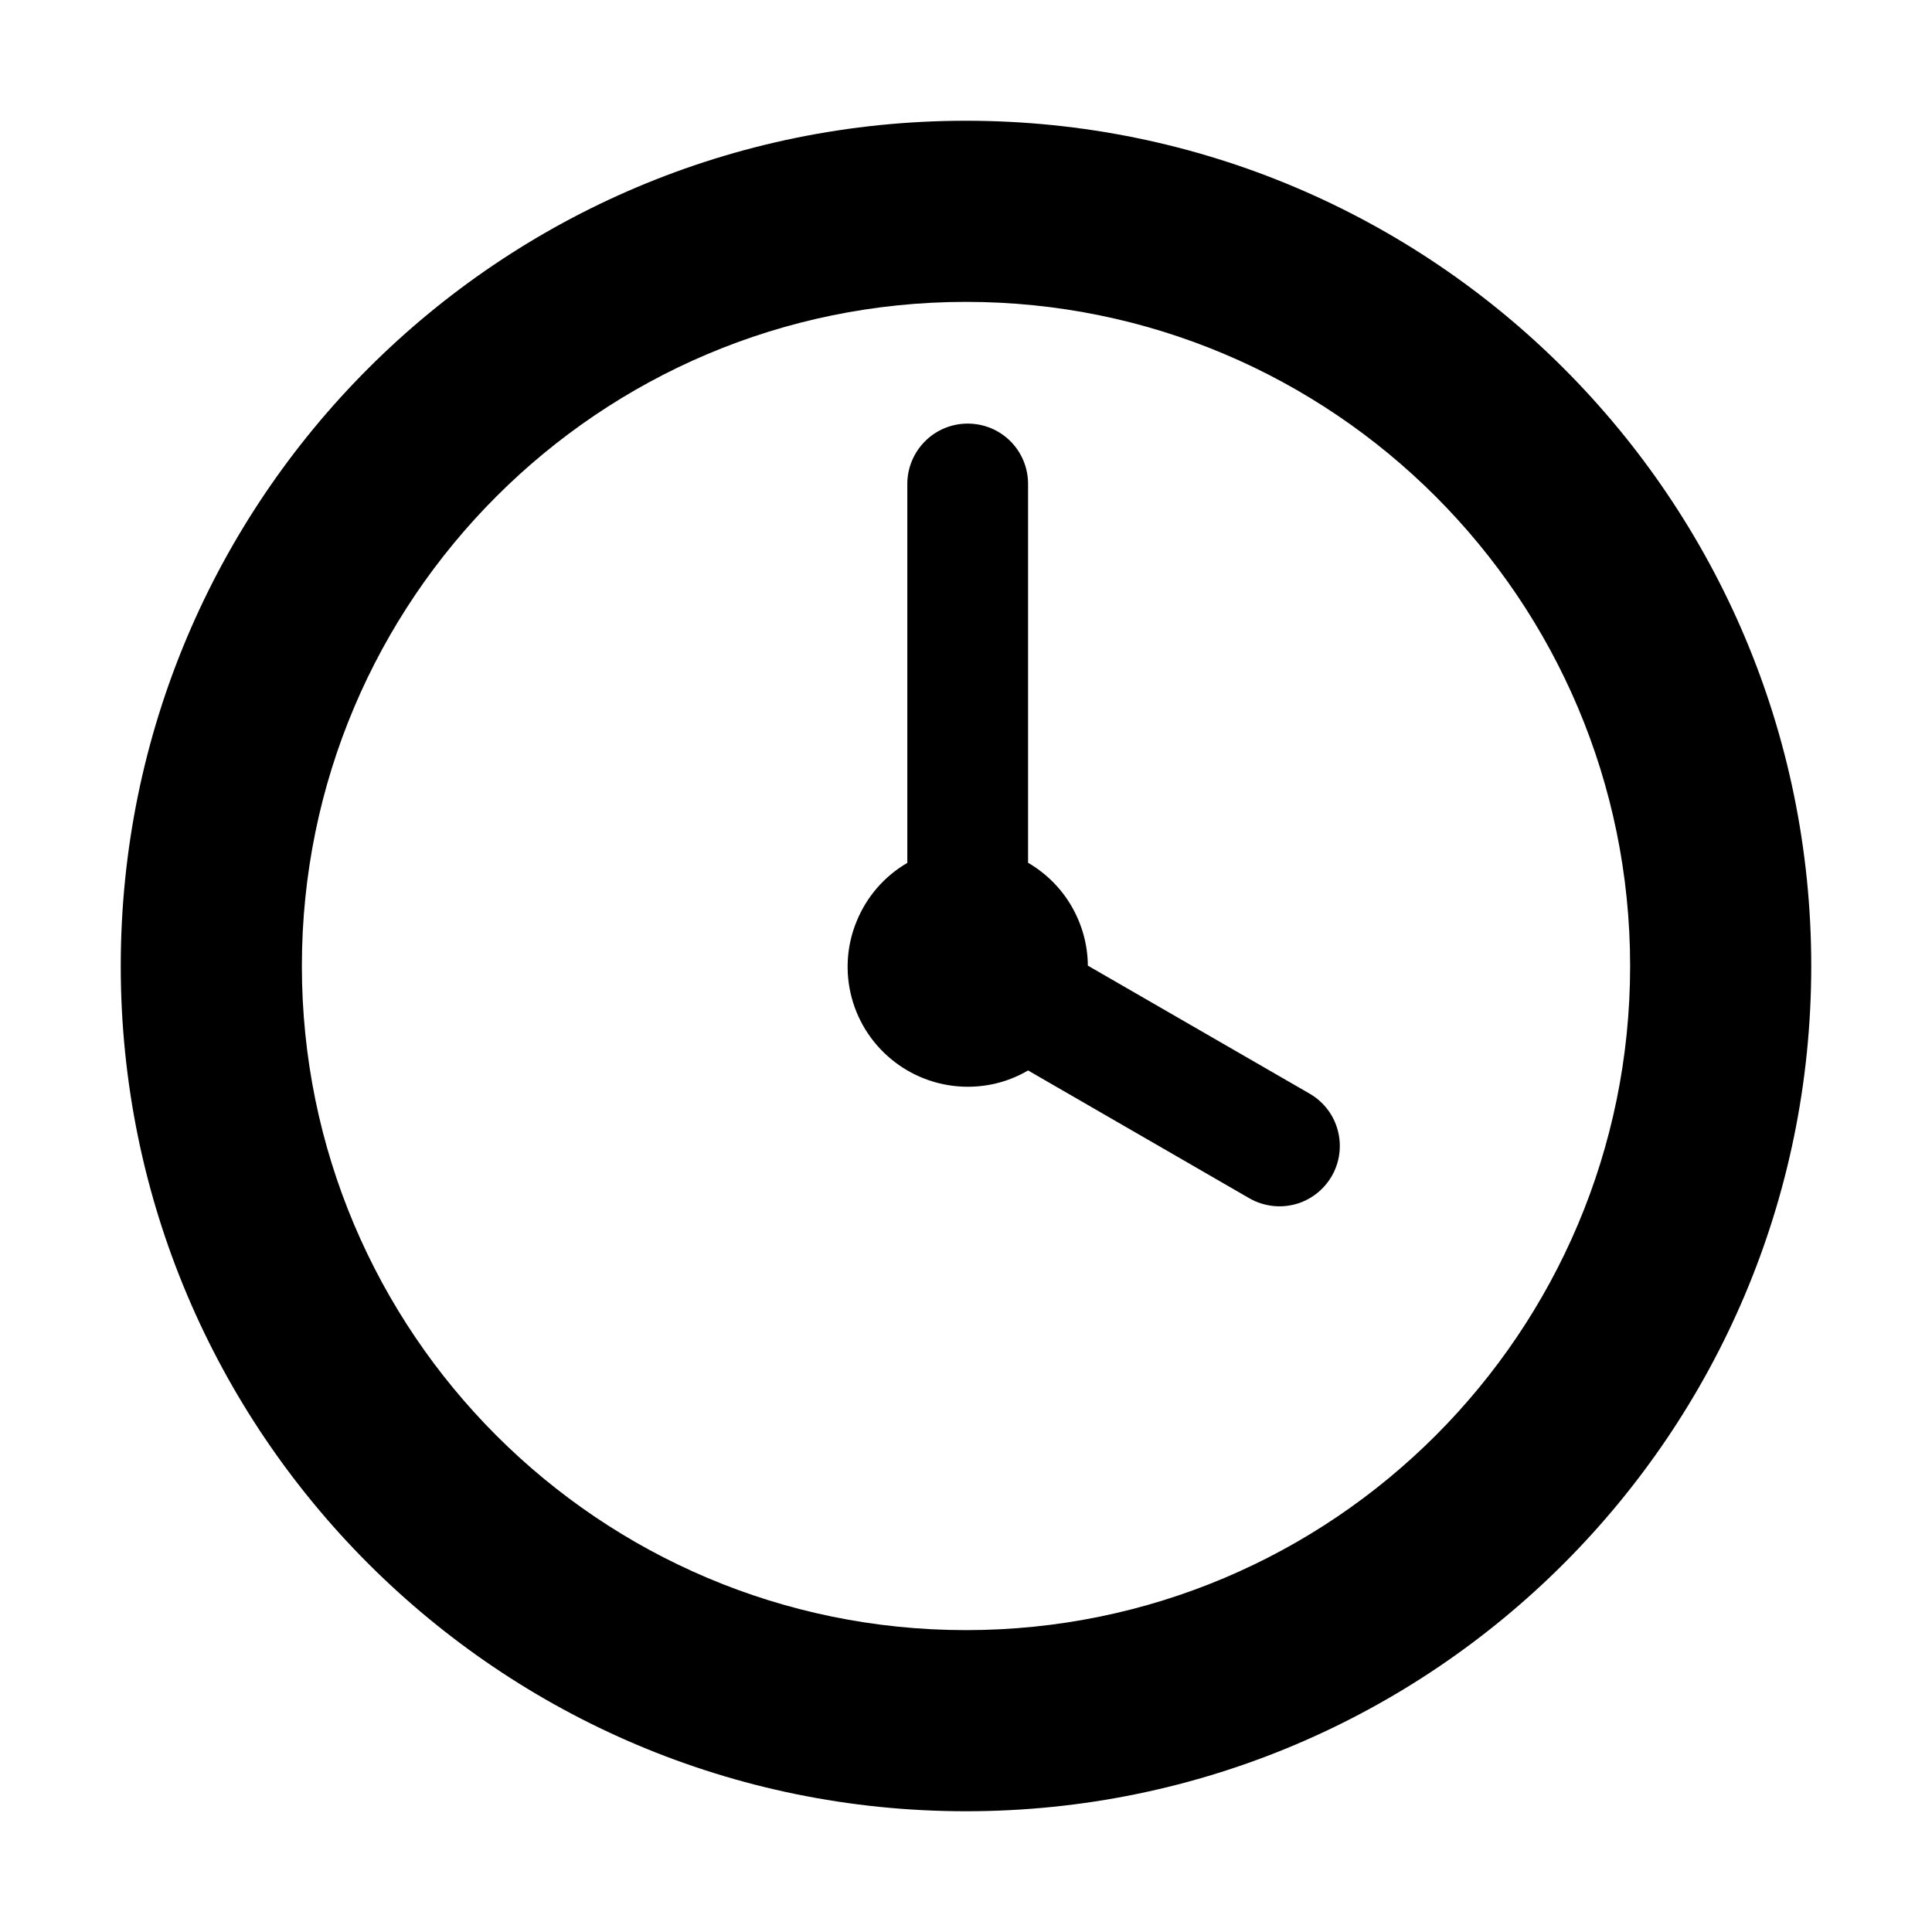
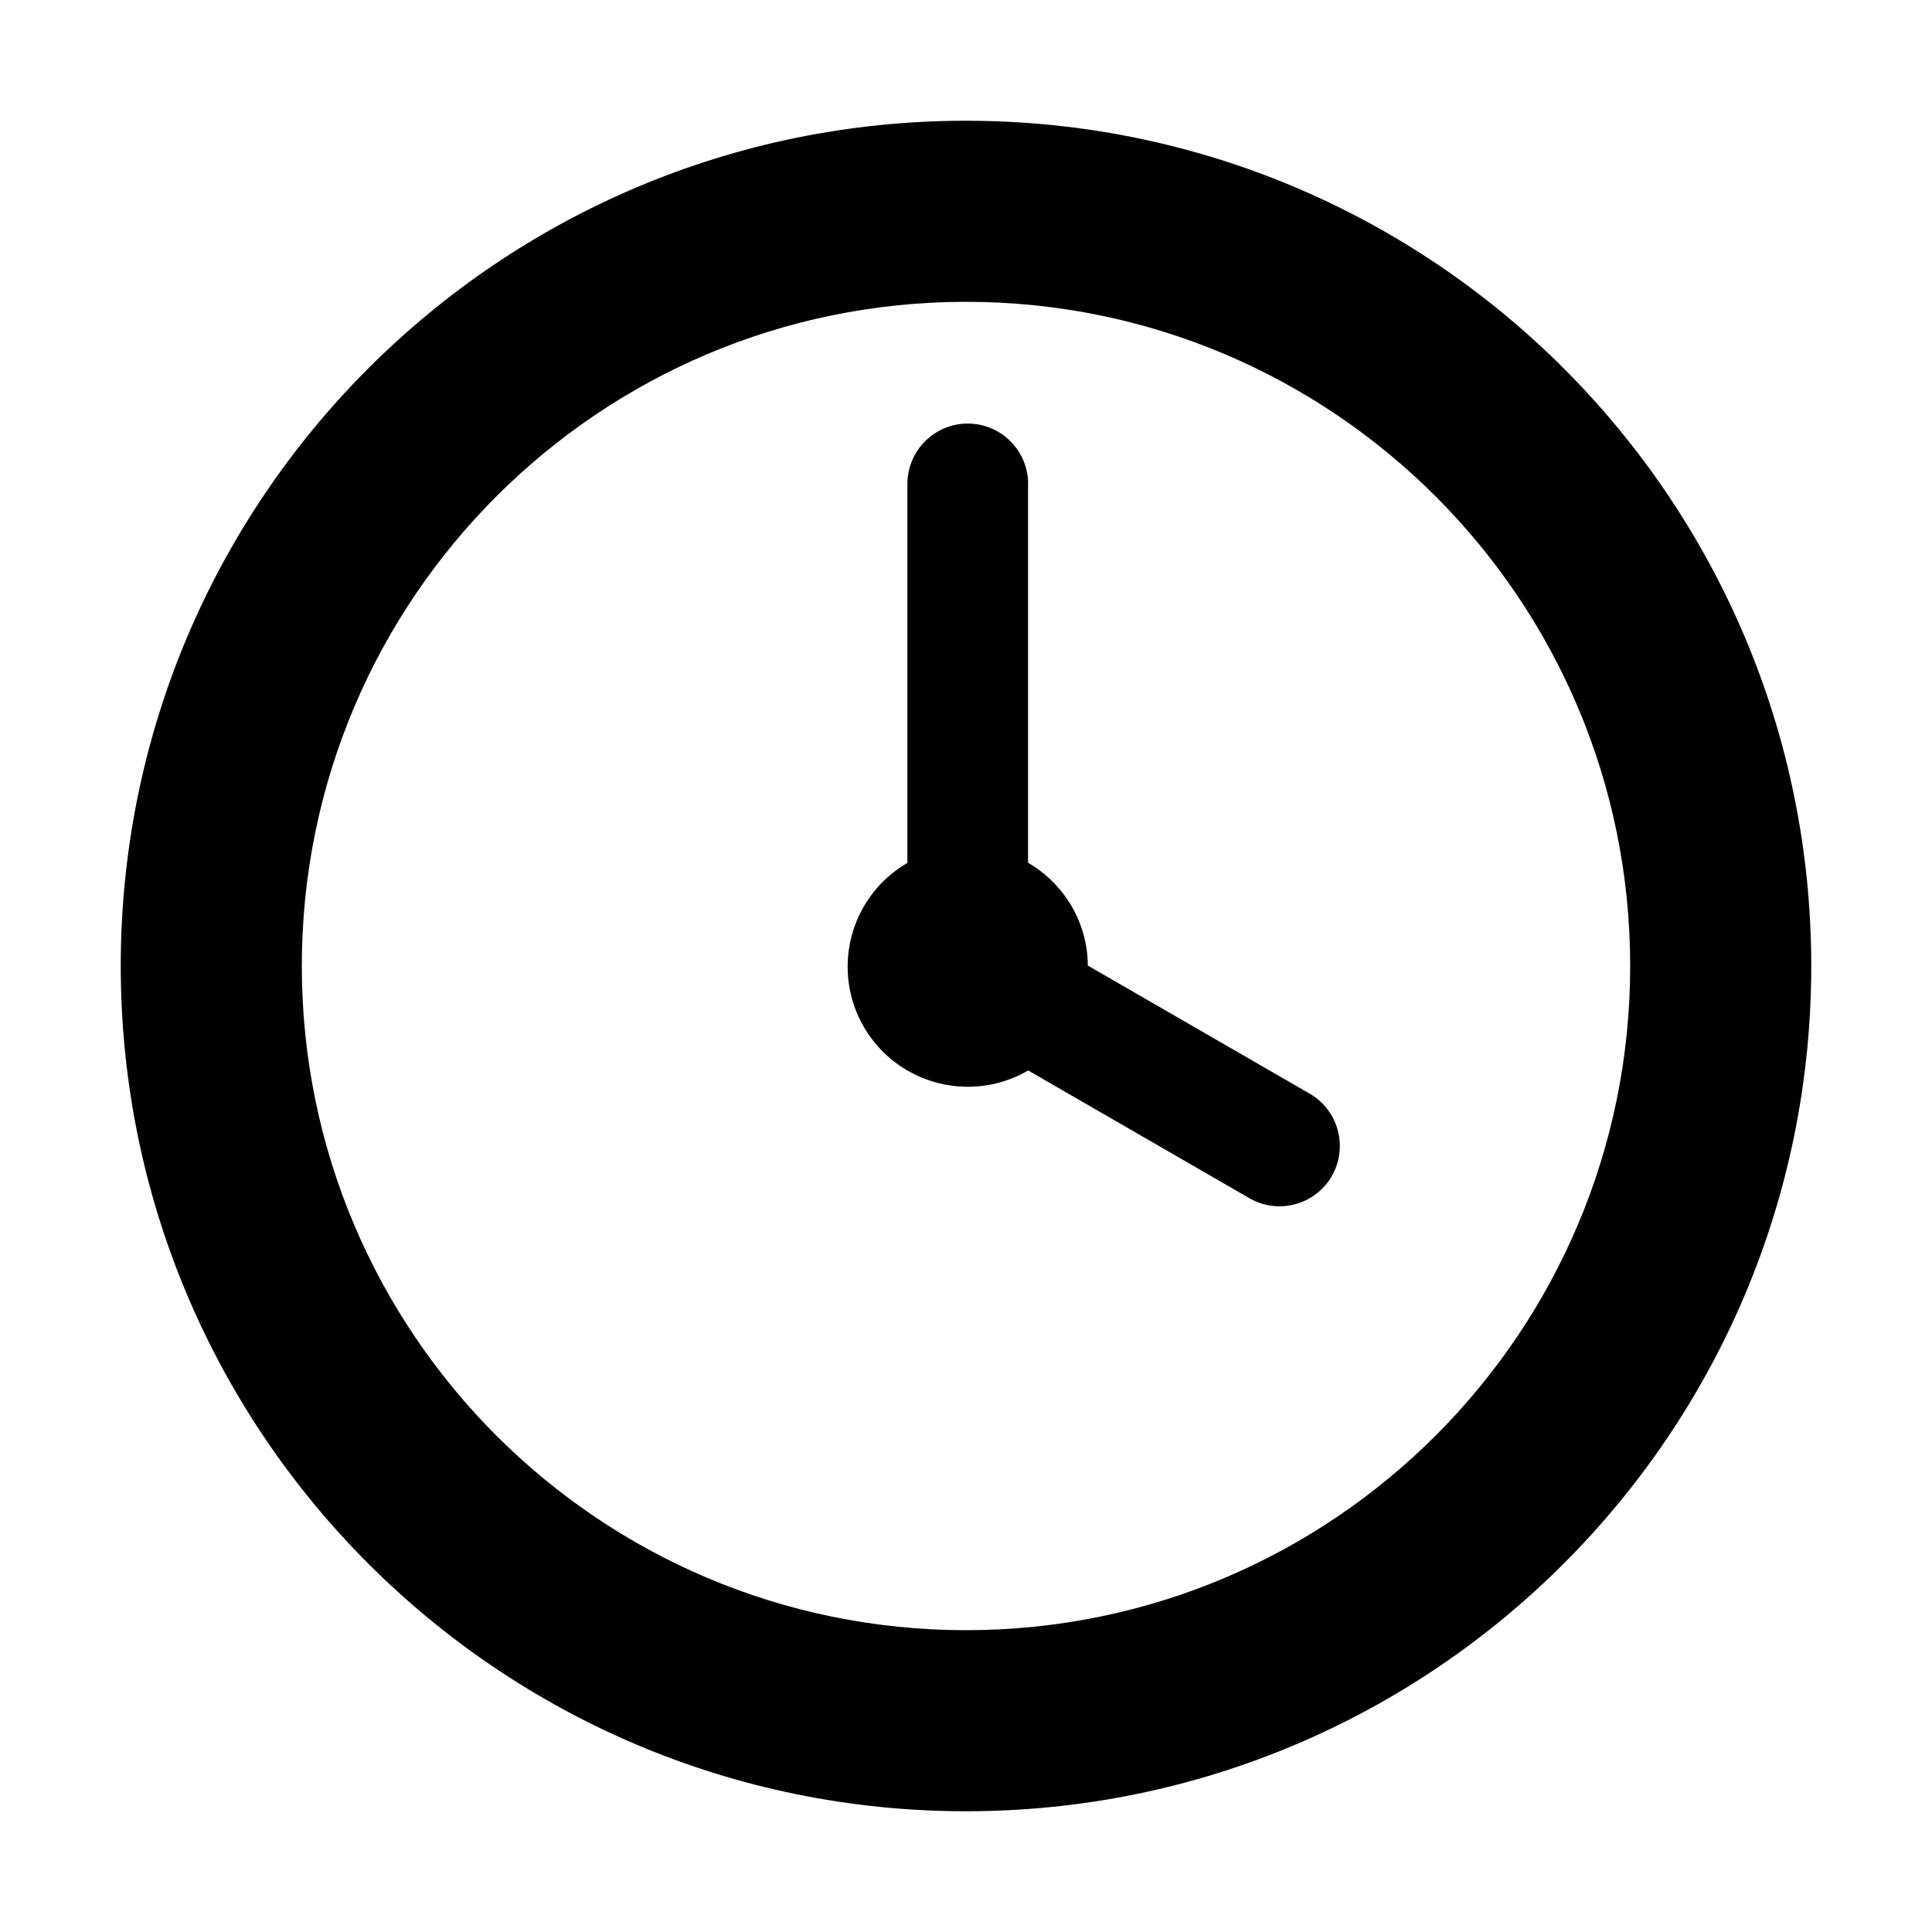
- <svg xmlns="http://www.w3.org/2000/svg" width="16" height="16" viewBox="0 0 16 16" fill="none">
-   <path d="M8.514 4.008C8.514 3.875 8.462 3.748 8.368 3.654C8.274 3.56 8.147 3.508 8.014 3.508C7.882 3.508 7.755 3.56 7.661 3.654C7.567 3.748 7.514 3.875 7.514 4.008V7.146C7.325 7.256 7.178 7.425 7.095 7.628C7.011 7.83 6.997 8.054 7.054 8.265C7.111 8.476 7.236 8.662 7.41 8.795C7.584 8.928 7.796 9 8.015 9C8.197 9 8.368 8.951 8.514 8.865L10.349 9.925C10.464 9.99 10.6 10.007 10.727 9.973C10.855 9.938 10.963 9.854 11.029 9.74C11.095 9.626 11.113 9.49 11.079 9.362C11.046 9.235 10.963 9.126 10.849 9.059L9.009 7.997C9.008 7.824 8.961 7.655 8.874 7.505C8.788 7.356 8.663 7.232 8.514 7.145V4.008H8.514Z" fill="black" />
-   <path d="M15 8C15 4.134 11.866 1 8 1C4.134 1 1 4.134 1 8C1 11.866 4.134 15 8 15C11.866 15 15 11.866 15 8ZM13.5 8C13.5 11.037 11.037 13.5 8 13.5C4.963 13.5 2.5 11.037 2.5 8C2.5 4.963 4.963 2.5 8 2.5C11.037 2.5 13.5 4.963 13.5 8Z" fill="black" />
+ <svg xmlns="http://www.w3.org/2000/svg" width="18" height="18" viewBox="0 0 18 18" fill="none">
+   <path d="M9.579 4.509C9.579 4.36 9.52 4.217 9.414 4.111C9.309 4.006 9.166 3.946 9.016 3.946C8.867 3.946 8.724 4.006 8.619 4.111C8.513 4.217 8.454 4.36 8.454 4.509V8.04C8.241 8.163 8.075 8.353 7.981 8.581C7.888 8.809 7.872 9.061 7.936 9.298C8 9.536 8.141 9.745 8.336 9.895C8.532 10.044 8.771 10.125 9.017 10.125C9.222 10.125 9.414 10.07 9.579 9.973L11.643 11.165C11.772 11.239 11.925 11.258 12.068 11.219C12.211 11.18 12.334 11.086 12.408 10.958C12.482 10.829 12.502 10.676 12.464 10.533C12.427 10.389 12.333 10.266 12.205 10.191L10.135 8.996C10.134 8.802 10.082 8.611 9.984 8.443C9.886 8.275 9.746 8.136 9.578 8.038V4.509H9.579Z" fill="black" />
+   <path d="M16.875 9C16.875 4.651 13.349 1.125 9 1.125C4.651 1.125 1.125 4.651 1.125 9C1.125 13.349 4.651 16.875 9 16.875C13.349 16.875 16.875 13.349 16.875 9ZM15.188 9C15.188 12.417 12.417 15.188 9 15.188C5.583 15.188 2.812 12.417 2.812 9C2.812 5.583 5.583 2.812 9 2.812C12.417 2.812 15.188 5.583 15.188 9Z" fill="black" />
</svg>
